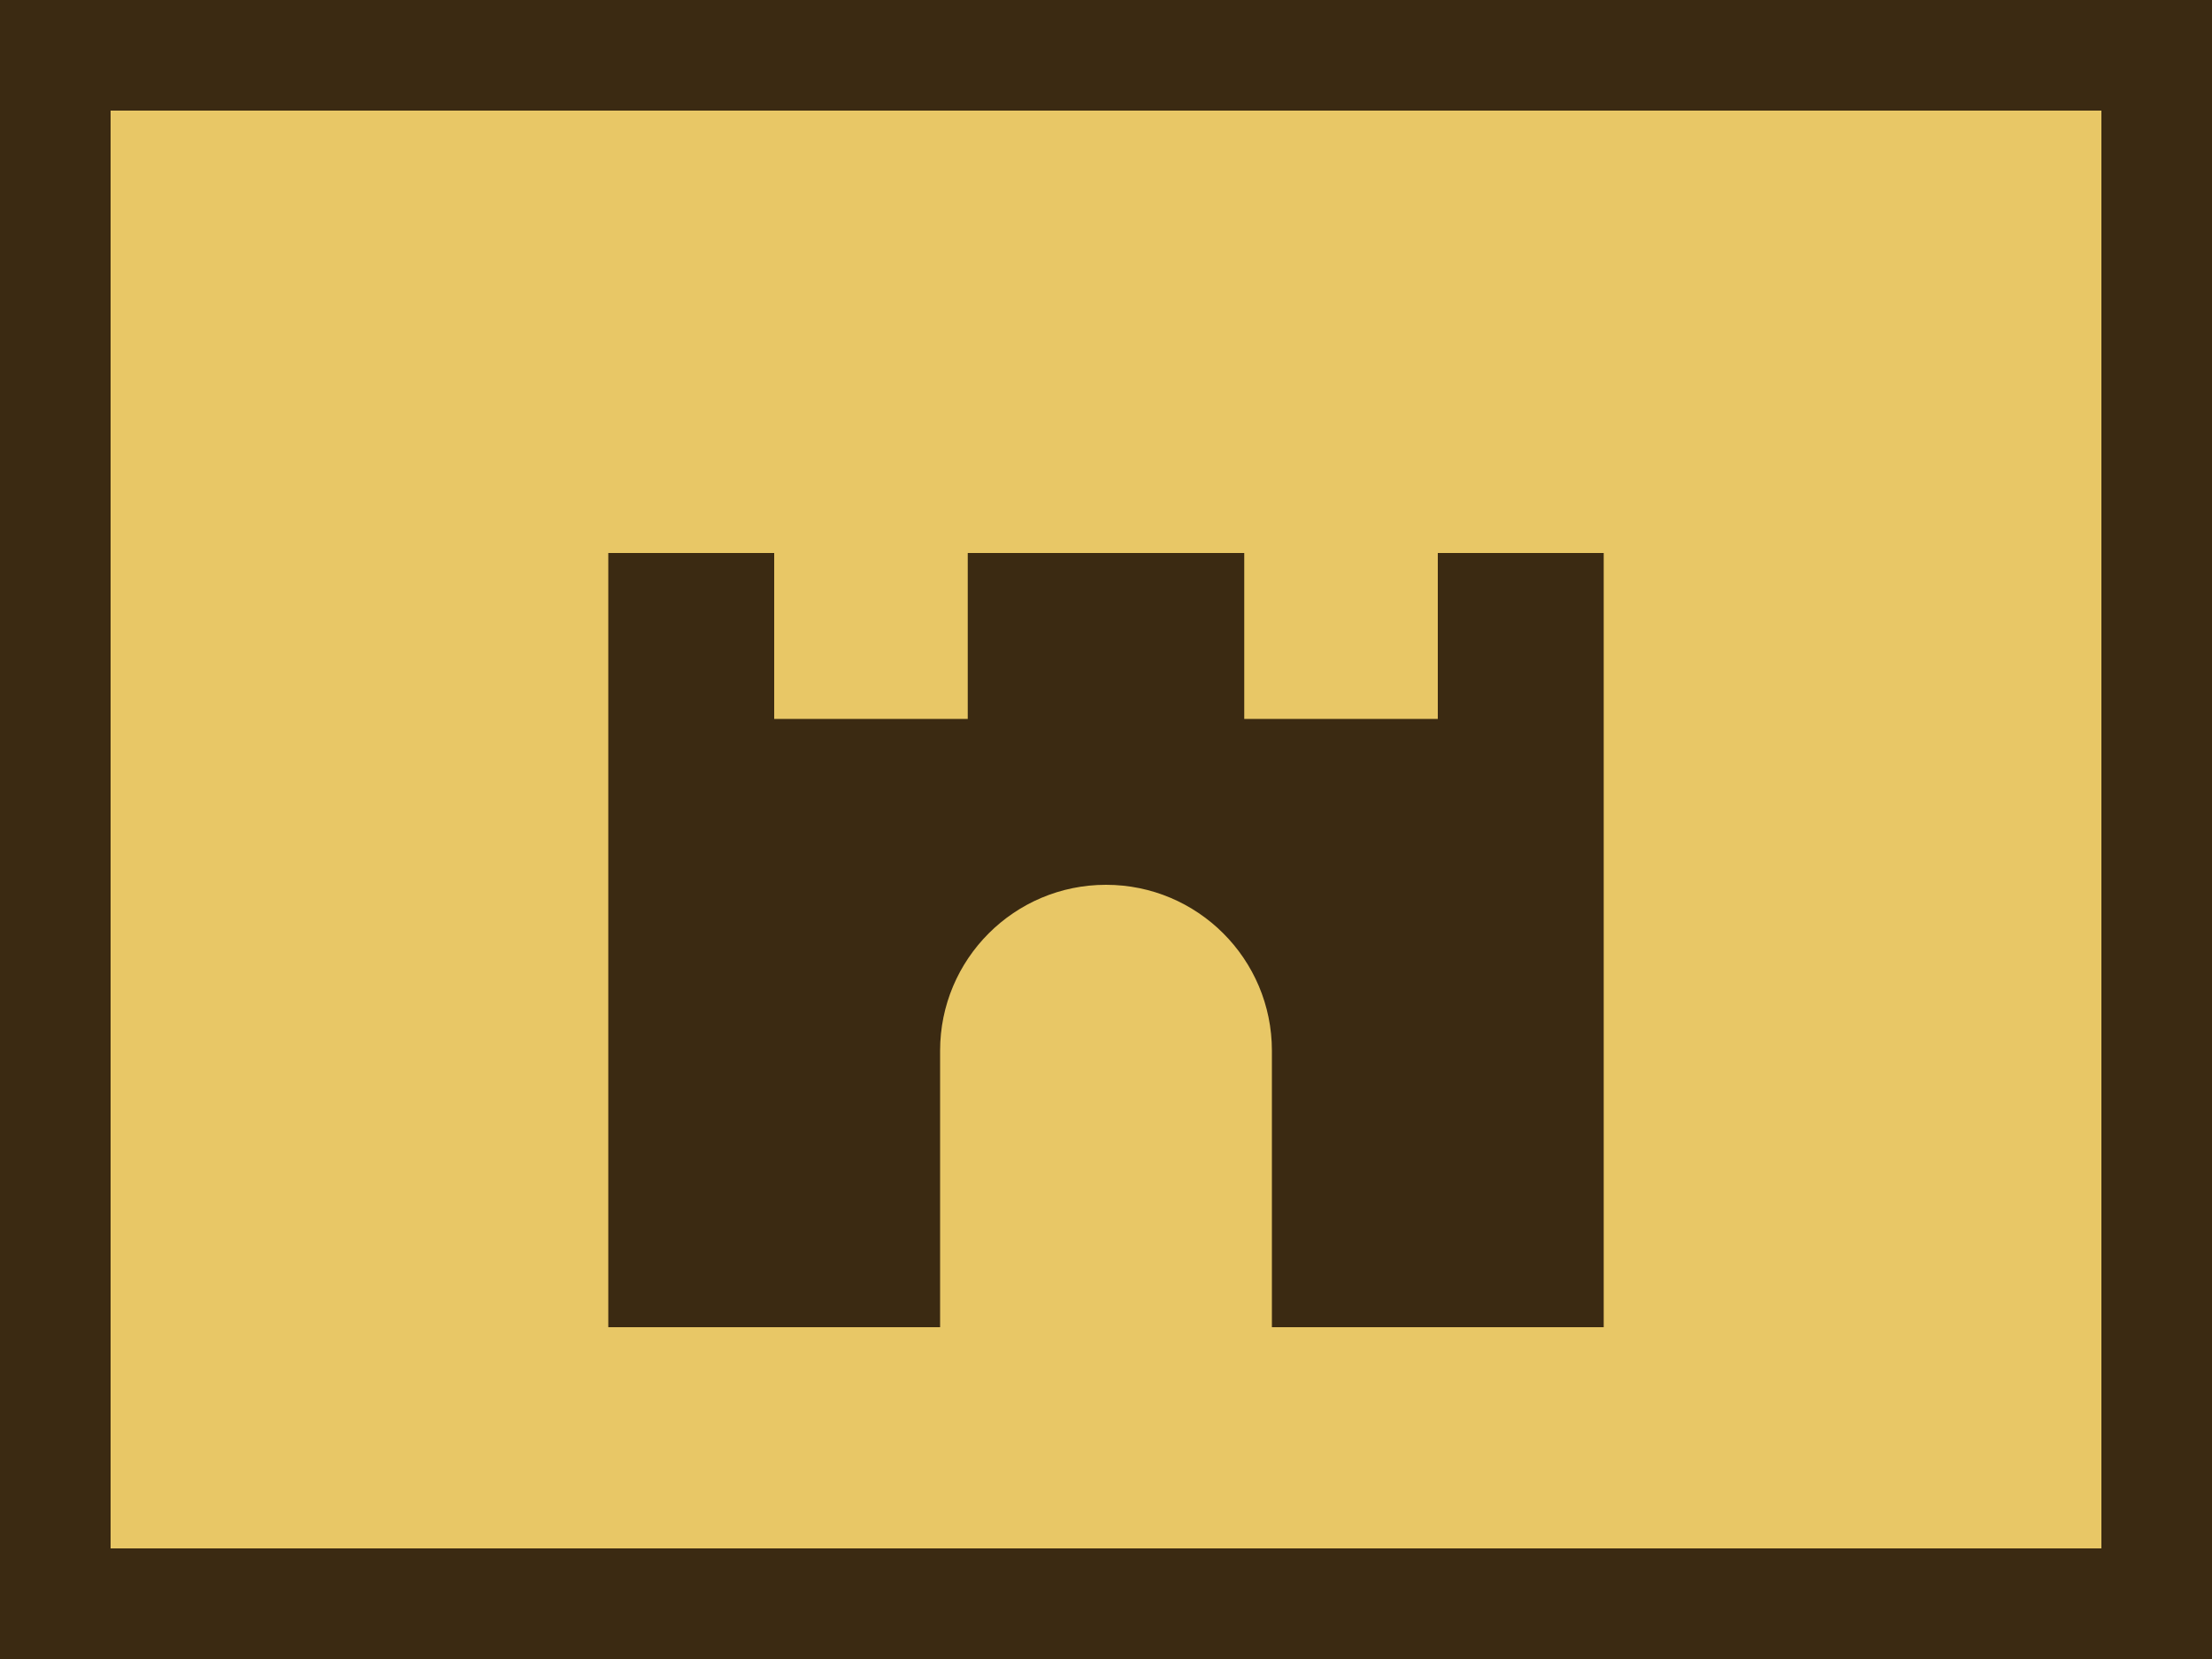
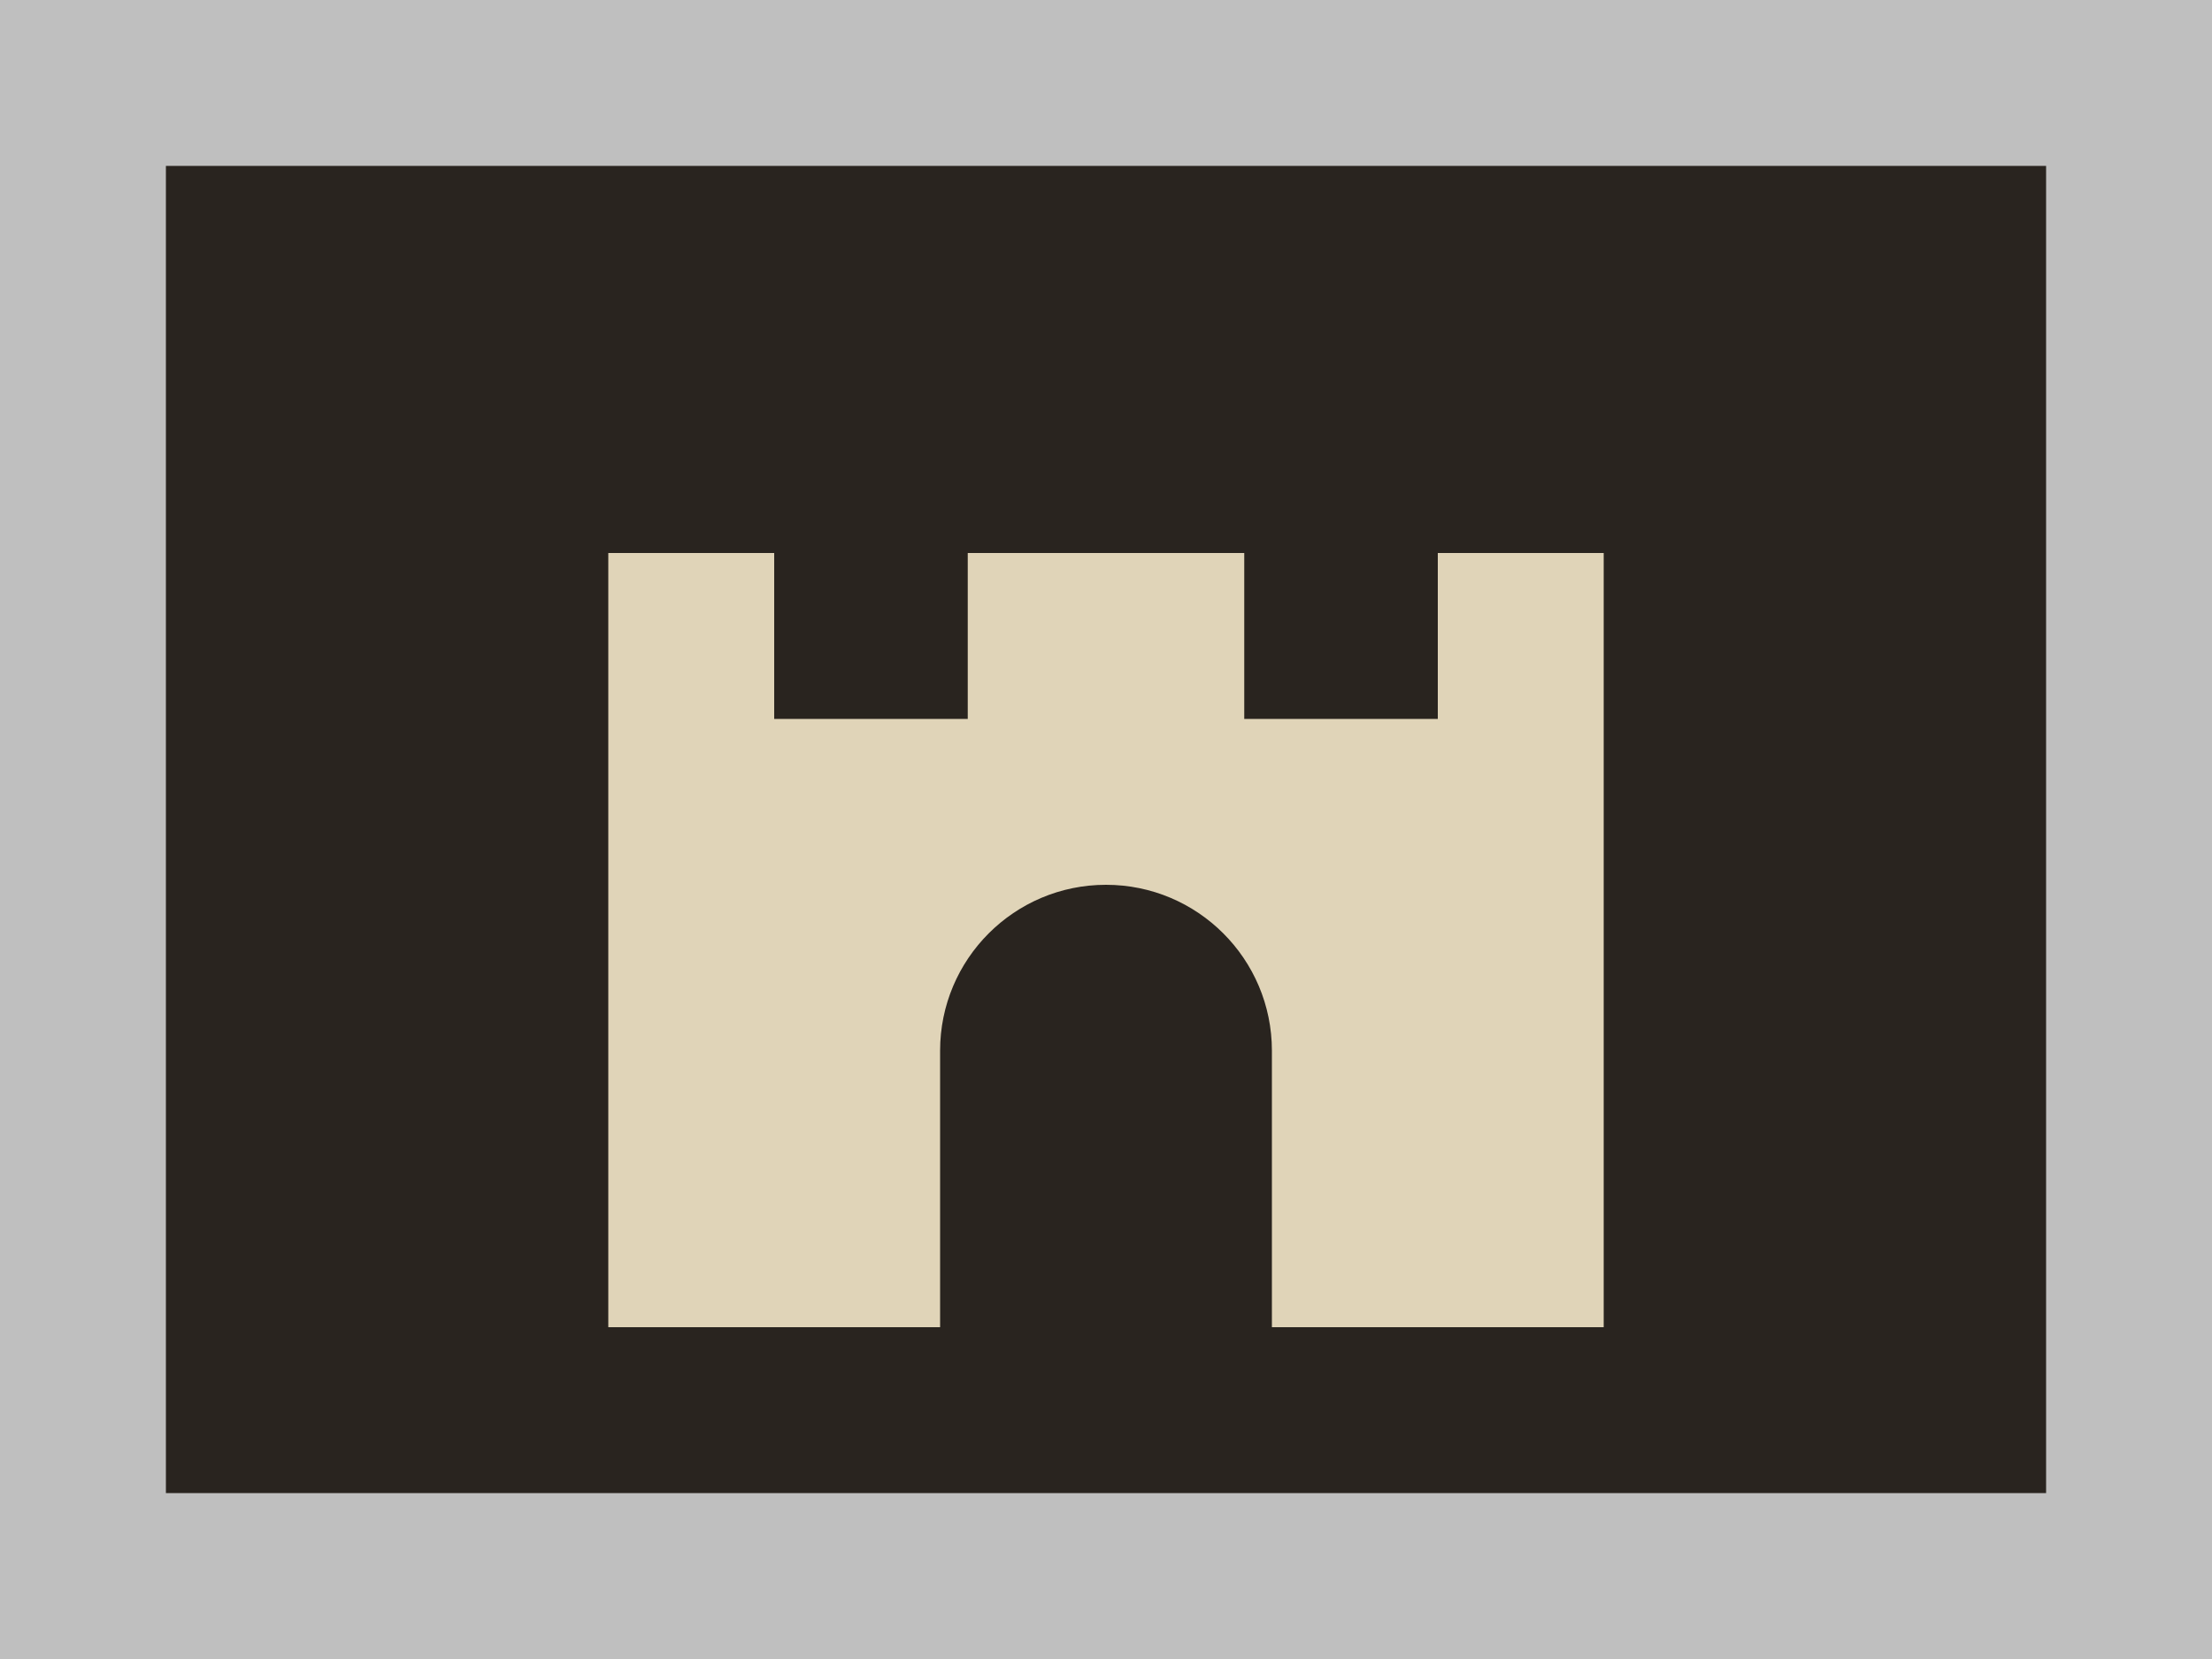
<svg xmlns="http://www.w3.org/2000/svg" width="40" height="30" viewBox="0 0 40 30">
-   <rect width="40" height="30" fill="#e8c766" />
-   <rect x="1" y="1" width="38" height="28" fill="none" stroke="#3b2a12" stroke-width="2" />
-   <path fill="#3b2a12" d="M11 24V10h3v3h3.5v-3h5v3H26v-3h3v14h-6v-5a3 3 0 0 0-6 0v5z" />
+   <rect width="40" height="30" fill="#29241f" />
+   <rect x="1.5" y="1.5" width="37" height="27" fill="none" stroke="#bfbfbf" stroke-width="3" />
+   <path fill="#e0d4b8" d="M11 24V10h3v3h3.5v-3h5v3H26v-3h3v14h-6v-5a3 3 0 0 0-6 0v5z" />
</svg>
